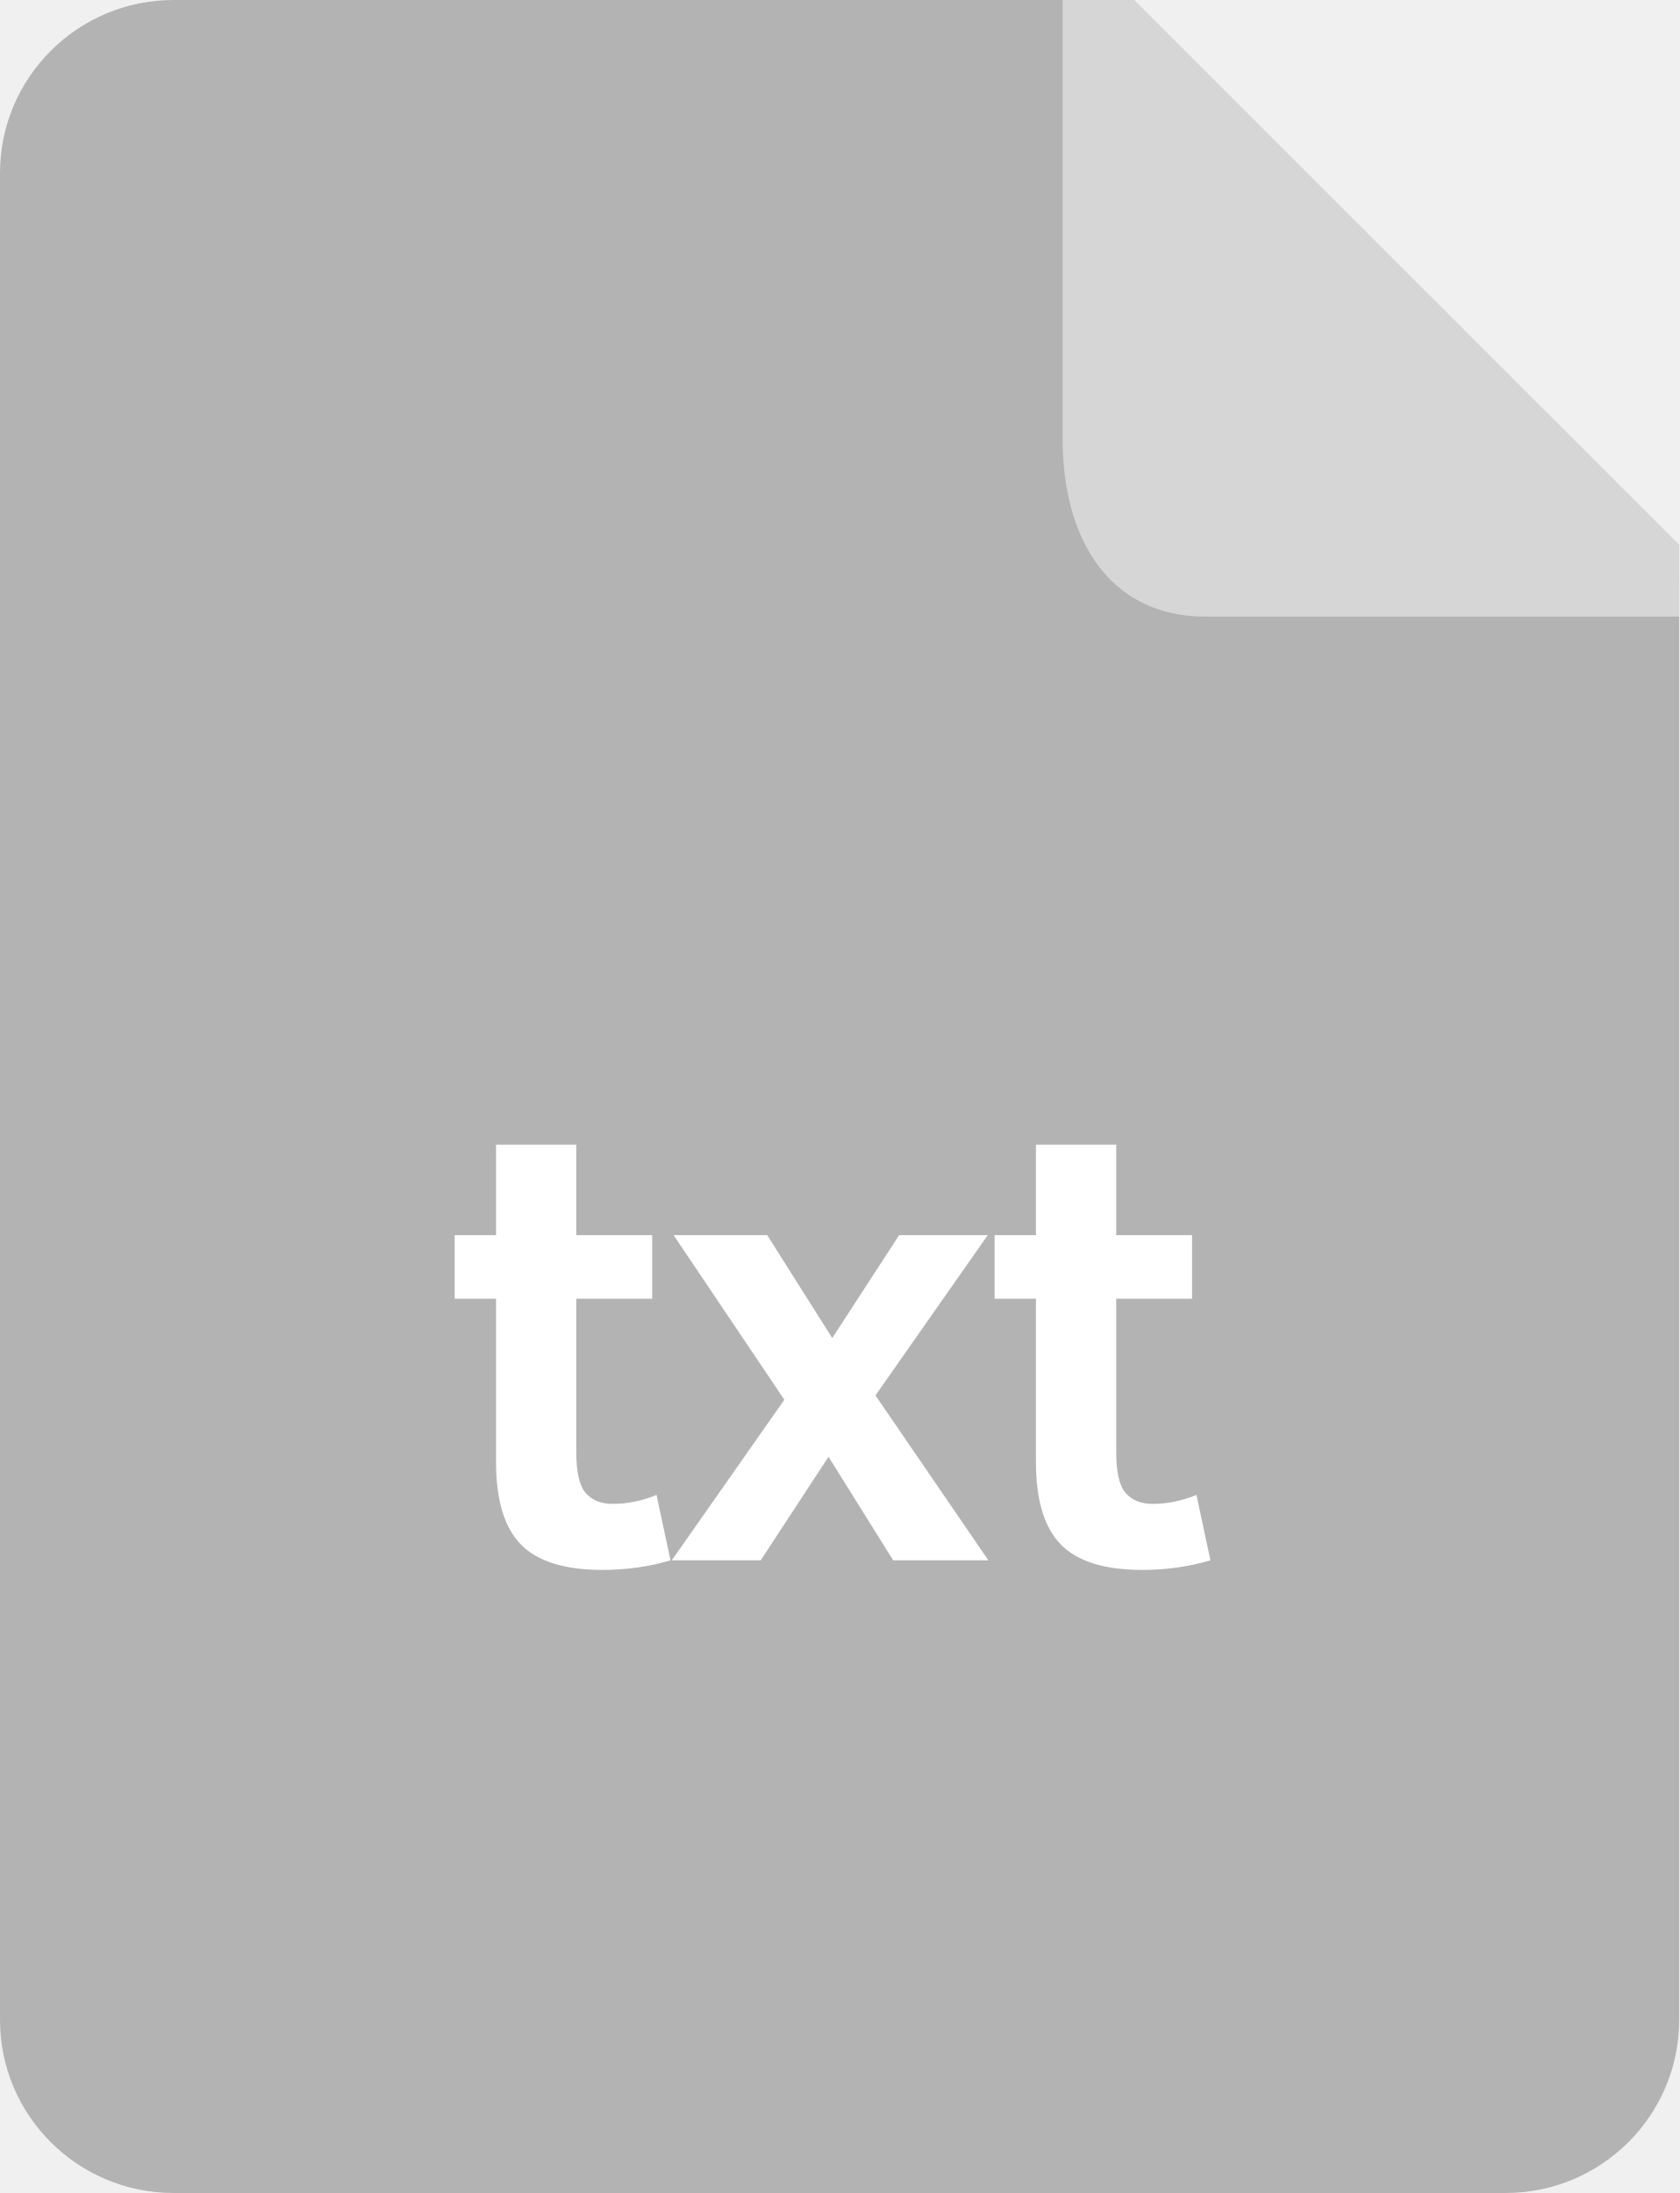
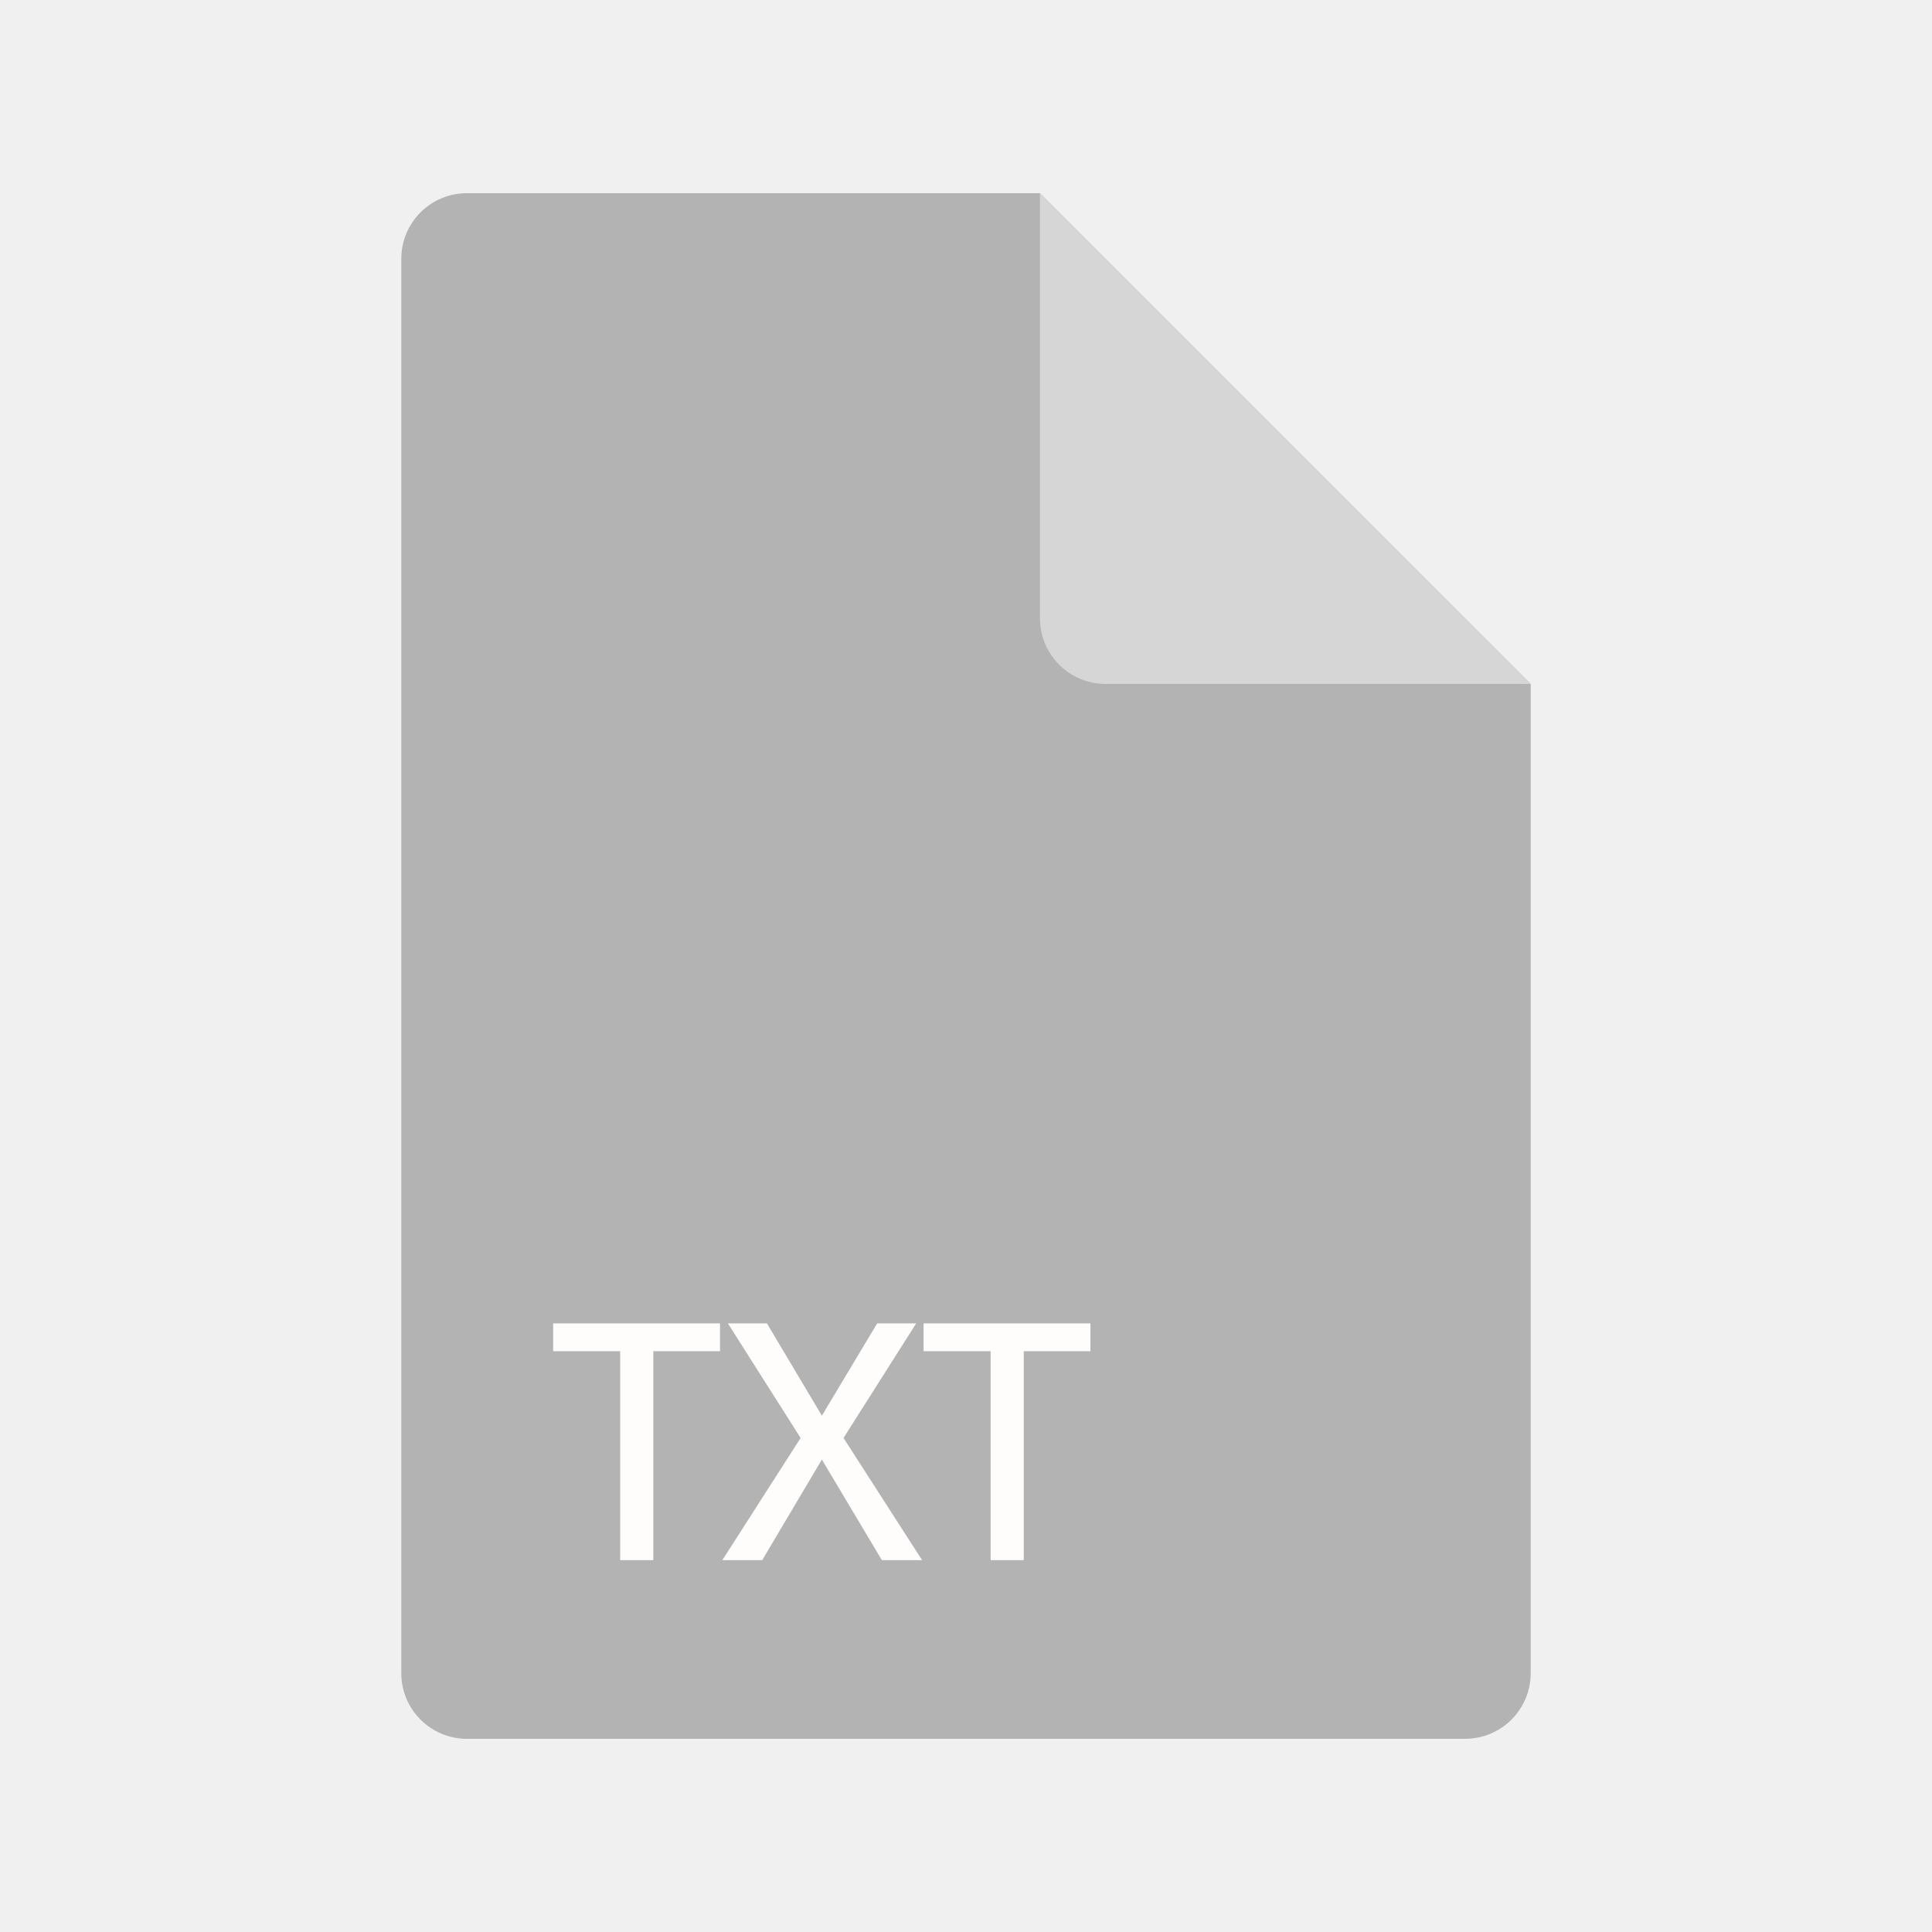
- <svg xmlns="http://www.w3.org/2000/svg" height="64" preserveAspectRatio="xMidYMid" viewBox="0 0 49 64" width="49">
+ <svg xmlns="http://www.w3.org/2000/svg" xml:space="preserve" viewBox="0 0 56.25 56.25">
  <defs>
-     <style>
-       .cls-1 {
-         fill: #b3b3b3;
-       }
- 
-       .cls-1, .cls-2, .cls-3 {
-         fill-rule: evenodd;
-       }
- 
-       .cls-2 {
-         fill: #fff;
-       }
- 
-       .cls-3 {
-         fill: #d6d6d6;
-       }
-     </style>
+     <clipPath id="a">
+       <path d="M0 0v45h45V0H0" />
+     </clipPath>
  </defs>
-   <g>
-     <path class="cls-1" d="M49.000,16.842 L49.000,58.947 C49.000,61.738 46.730,64.000 43.931,64.000 L5.069,64.000 C2.269,64.000 -0.000,61.738 -0.000,58.947 L-0.000,5.053 C-0.000,2.262 2.269,-0.000 5.069,-0.000 L32.103,-0.000 L49.000,16.842 Z" />
-     <path class="cls-2" d="M32.849,43.573 C33.033,43.784 33.295,43.889 33.634,43.889 C34.063,43.889 34.490,43.802 34.913,43.627 L35.322,45.536 C34.692,45.723 34.030,45.816 33.334,45.816 C32.233,45.816 31.440,45.569 30.956,45.075 C30.472,44.580 30.230,43.778 30.230,42.668 L30.230,37.901 L29.023,37.901 L29.023,36.047 L30.230,36.047 L30.230,33.405 L32.572,33.405 L32.572,36.047 L34.786,36.047 L34.786,37.901 L32.572,37.901 L32.572,42.370 C32.572,42.961 32.664,43.362 32.849,43.573 ZM26.064,45.536 L24.177,42.514 L22.198,45.536 L19.603,45.536 L22.888,40.850 L19.657,36.047 L22.389,36.047 L24.286,39.050 L26.237,36.047 L28.823,36.047 L25.547,40.723 L28.841,45.536 L26.064,45.536 ZM15.201,45.075 C14.717,44.580 14.475,43.778 14.475,42.668 L14.475,37.901 L13.268,37.901 L13.268,36.047 L14.475,36.047 L14.475,33.405 L16.816,33.405 L16.816,36.047 L19.031,36.047 L19.031,37.901 L16.816,37.901 L16.816,42.370 C16.816,42.961 16.908,43.362 17.093,43.573 C17.278,43.784 17.539,43.889 17.878,43.889 C18.308,43.889 18.734,43.802 19.158,43.627 L19.566,45.536 C18.937,45.723 18.274,45.816 17.579,45.816 C16.477,45.816 15.685,45.569 15.201,45.075 Z" />
-     <path class="cls-3" d="M49.000,15.899 L49.000,17.995 L35.187,17.995 C32.327,17.995 31.008,15.675 31.008,12.814 L31.008,-0.000 L33.100,-0.000 L49.000,15.899 Z" />
+   <g clip-path="url(#a)" transform="matrix(1.25 0 0 -1.25 0 56.25)">
+     <path d="M9.347 6.027v32.946c0 .843.684 1.527 1.527 1.527h13.349l11.43-11.43V6.027c0-.843-.684-1.527-1.527-1.527H10.874c-.843 0-1.527.684-1.527 1.527z" fill="#b3b3b3" fill-opacity="1" fill-rule="evenodd" stroke="none" class="fill-2b2b2b" />
+     <path d="m24.223 40.5 11.43-11.43H25.75c-.843 0-1.527.684-1.527 1.527V40.5z" fill="#d6d6d6" fill-opacity="1" fill-rule="evenodd" stroke="none" class="fill-525252" />
+     <path d="M16.77 14.176v-.648h-1.553V8.662h-.772v4.866h-1.561v.648h3.886zM19.647 11.507l1.83-2.845h-.937l-1.397 2.342-1.389-2.342h-.929l1.823 2.845-1.694 2.669h.909l1.28-2.15 1.288 2.15h.909l-1.693-2.669zM25.398 14.176v-.648h-1.553V8.662h-.772v4.866h-1.561v.648h3.886z" fill="#fffcfc" fill-opacity="1" fill-rule="nonzero" stroke="none" class="fill-e6e6e6" />
  </g>
</svg>
